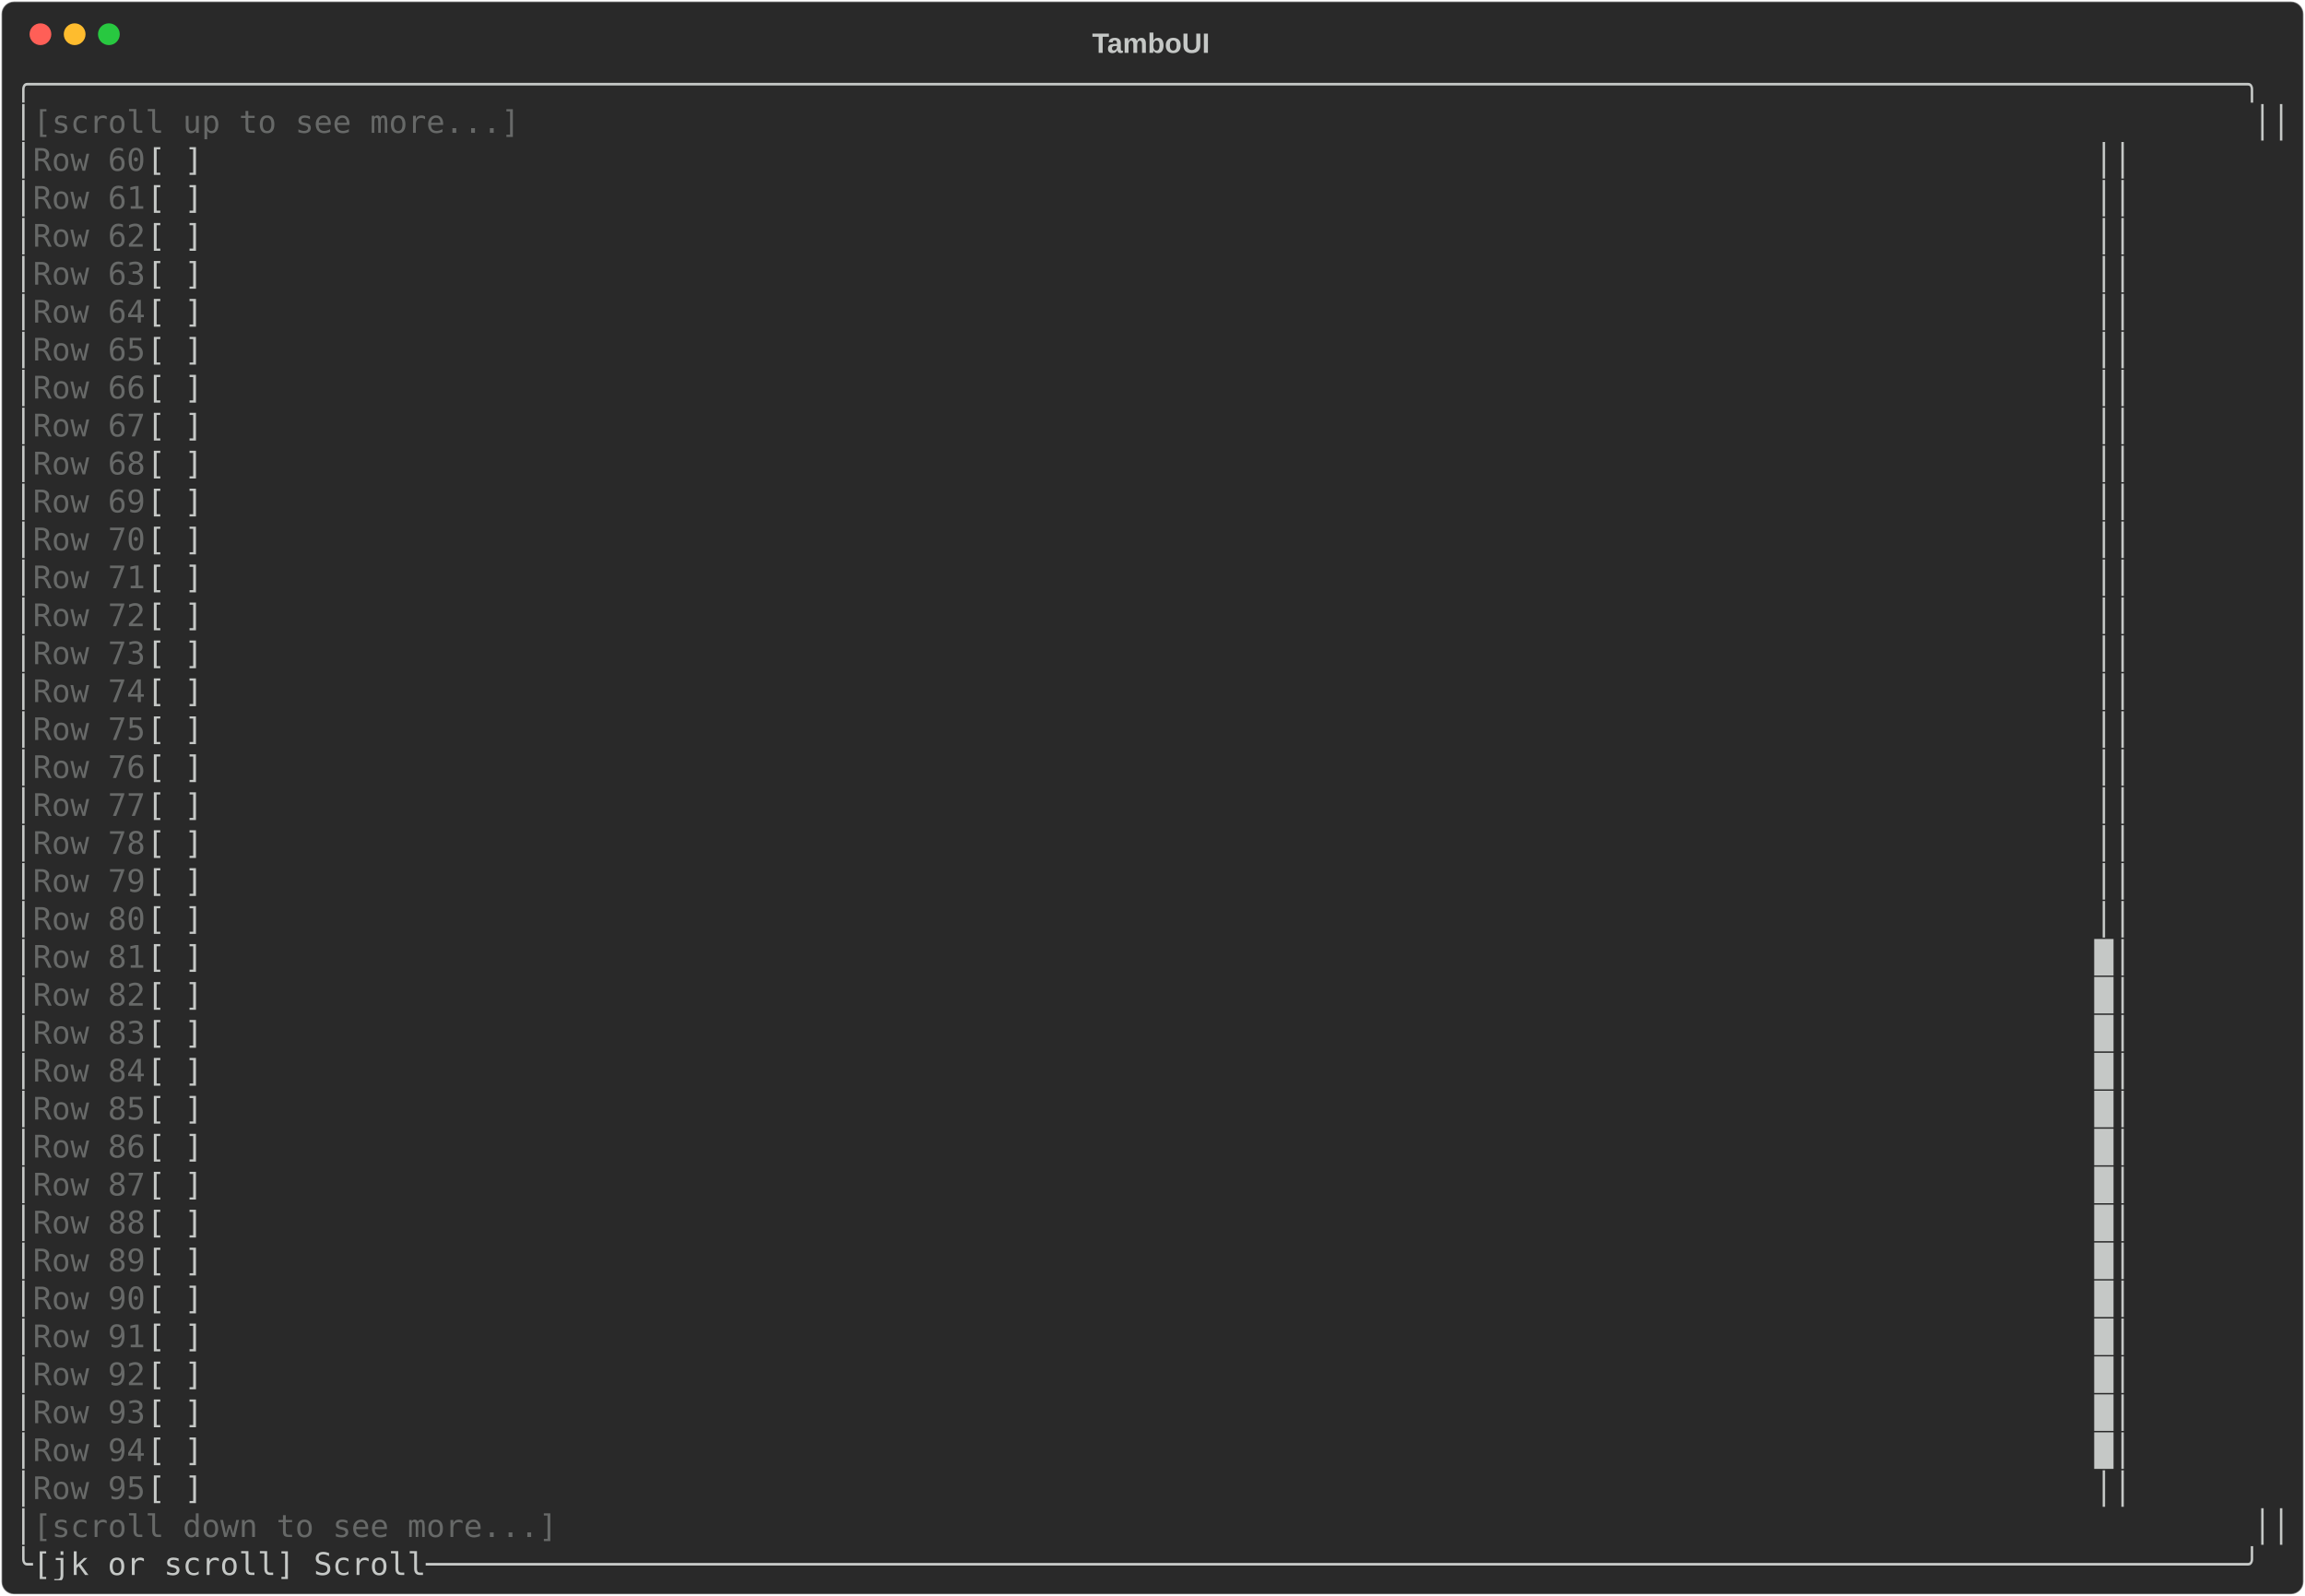
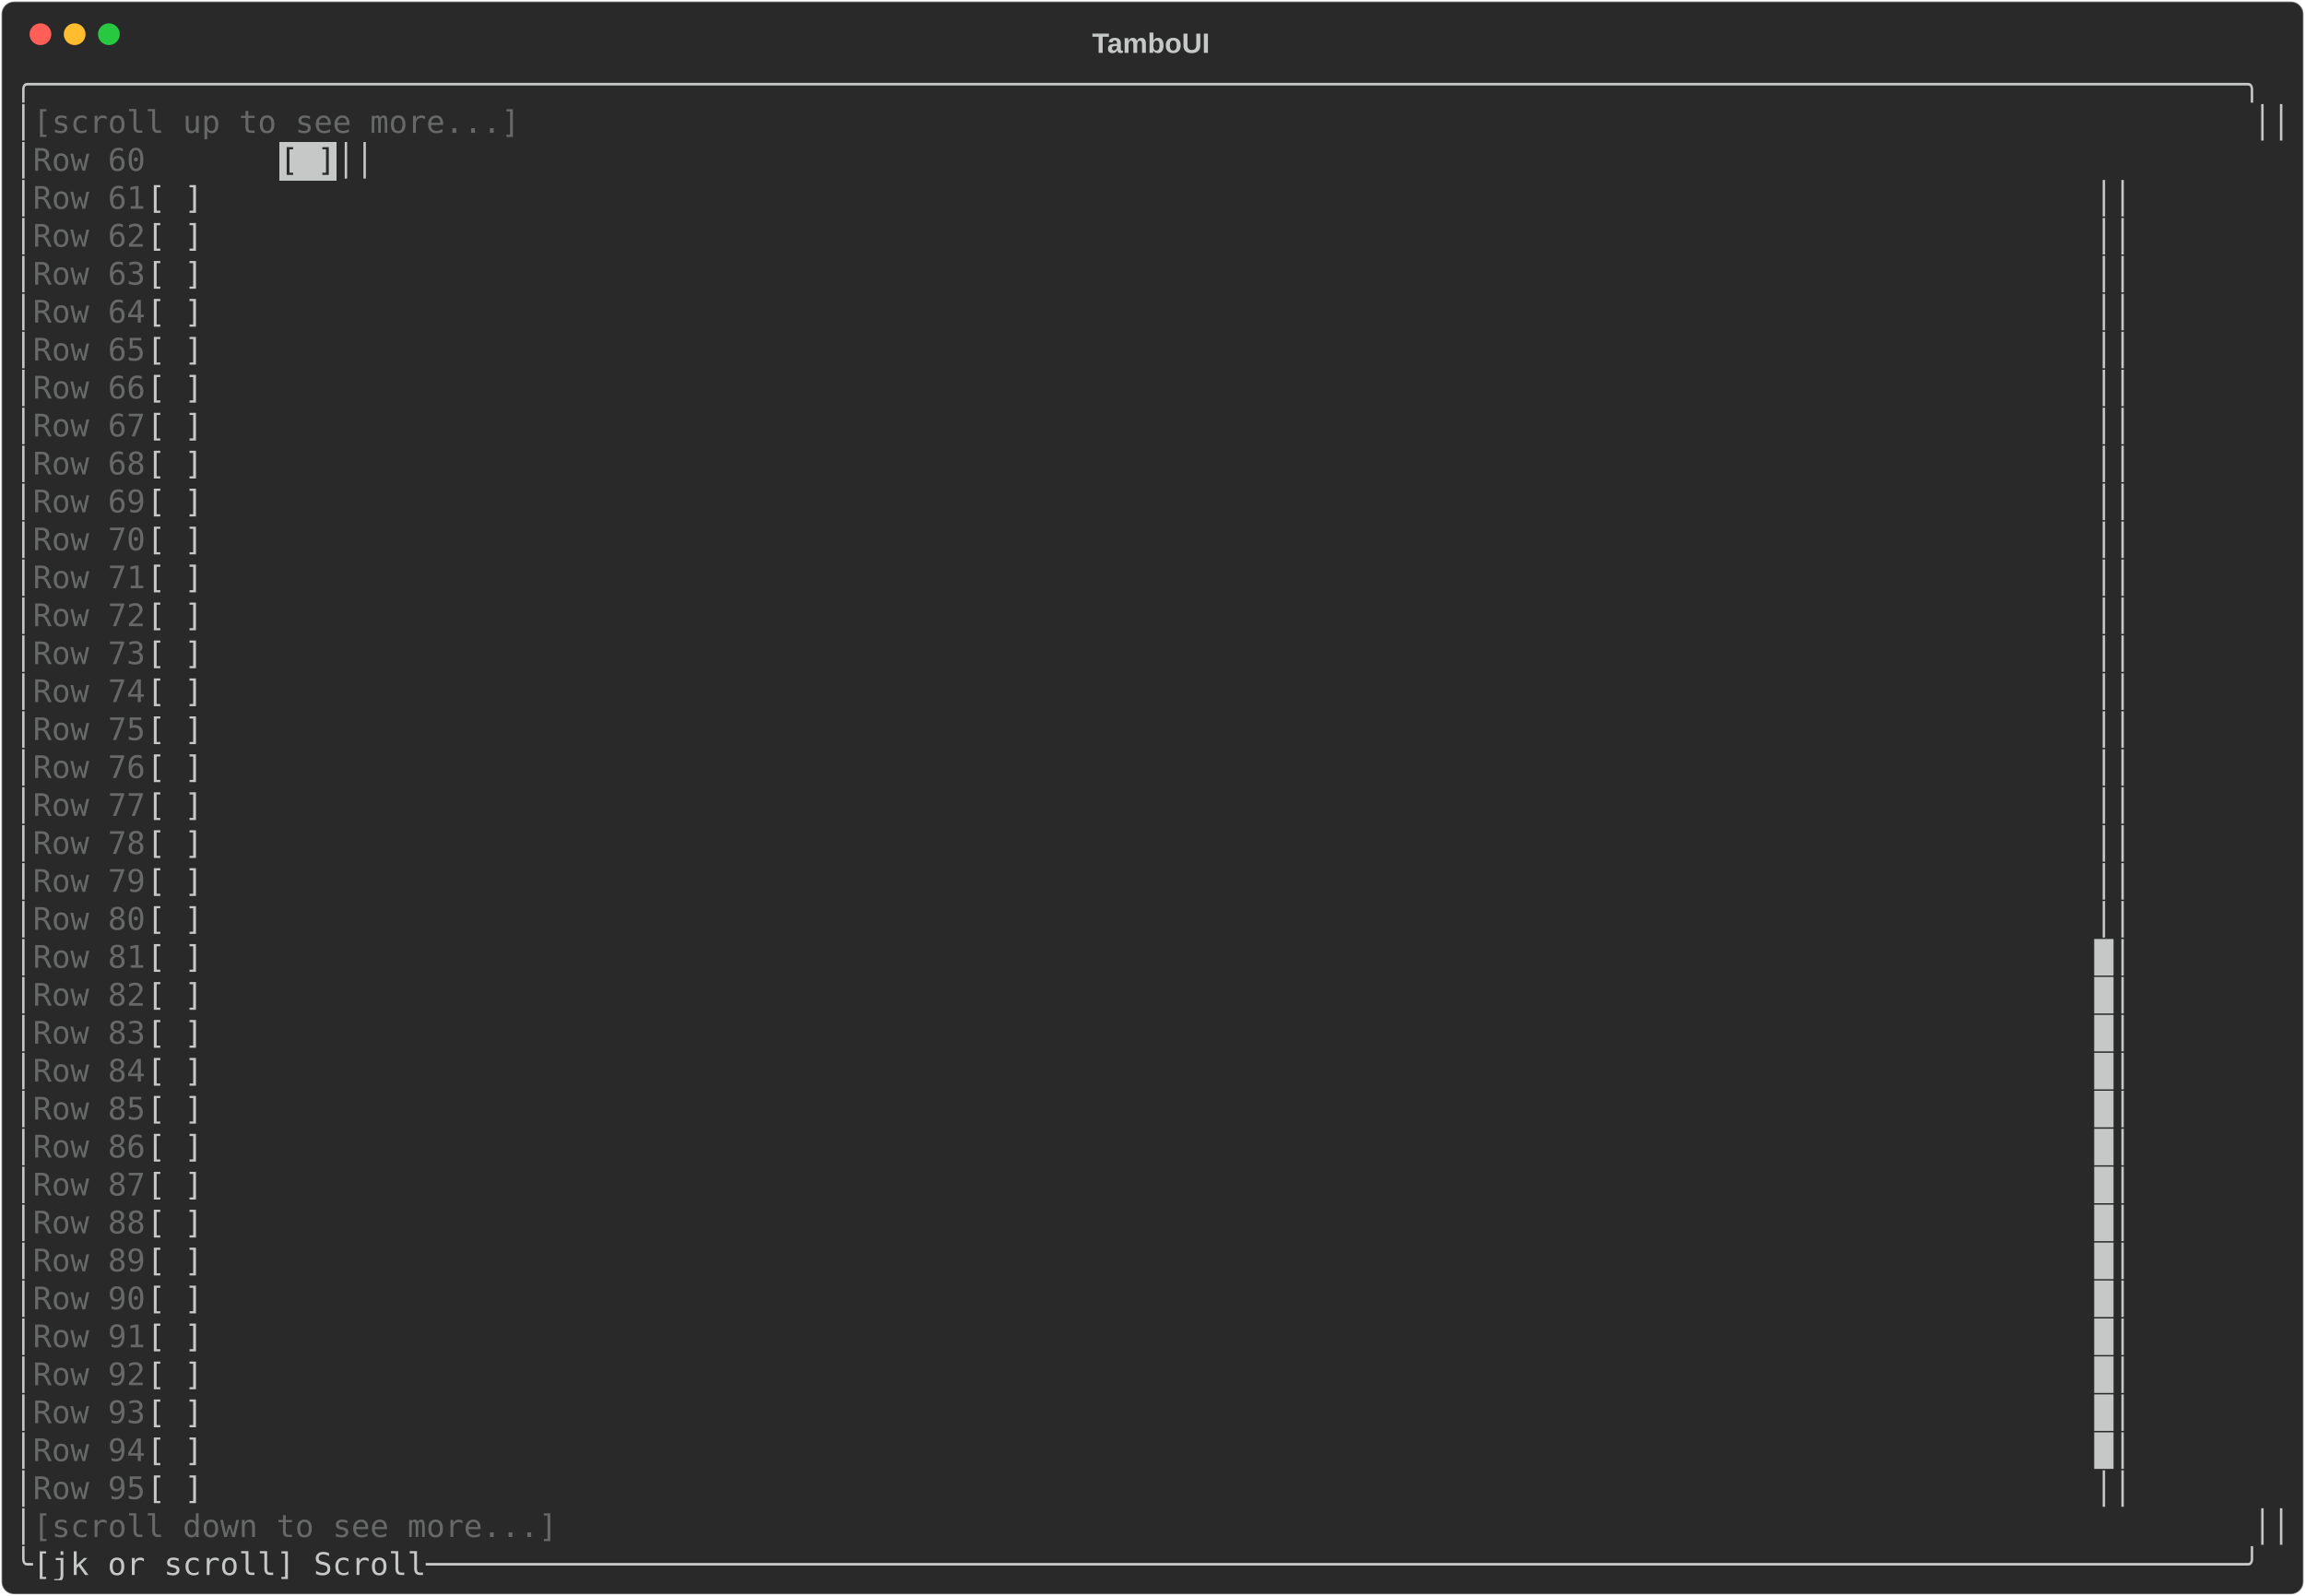
<svg xmlns="http://www.w3.org/2000/svg" class="rich-terminal" viewBox="0 0 1482 1026">
-   <style>    @font-face {        font-family: "Fira Code";        src: local("FiraCode-Regular"),                url("https://cdnjs.cloudflare.com/ajax/libs/firacode/6.2.0/woff2/FiraCode-Regular.woff2") format("woff2"),                url("https://cdnjs.cloudflare.com/ajax/libs/firacode/6.2.0/woff/FiraCode-Regular.woff") format("woff");        font-style: normal;        font-weight: 400;    }    @font-face {        font-family: "Fira Code";        src: local("FiraCode-Bold"),                url("https://cdnjs.cloudflare.com/ajax/libs/firacode/6.2.0/woff2/FiraCode-Bold.woff2") format("woff2"),                url("https://cdnjs.cloudflare.com/ajax/libs/firacode/6.2.0/woff/FiraCode-Bold.woff") format("woff");        font-style: bold;        font-weight: 700;    }    .terminal-3323225621-matrix {        font-family: Fira Code, monospace;        font-size: 20px;        line-height: 24.4px;        font-variant-east-asian: full-width;    }    .terminal-3323225621-title {        font-size: 18px;        font-weight: bold;        font-family: arial;    }    .terminal-3323225621-r1 { fill: #c5c8c6 }.terminal-3323225621-r2 { fill: #676968 }    </style>
+   <style>    @font-face {        font-family: "Fira Code";        src: local("FiraCode-Regular"),                url("https://cdnjs.cloudflare.com/ajax/libs/firacode/6.2.0/woff2/FiraCode-Regular.woff2") format("woff2"),                url("https://cdnjs.cloudflare.com/ajax/libs/firacode/6.2.0/woff/FiraCode-Regular.woff") format("woff");        font-style: normal;        font-weight: 400;    }    @font-face {        font-family: "Fira Code";        src: local("FiraCode-Bold"),                url("https://cdnjs.cloudflare.com/ajax/libs/firacode/6.2.0/woff2/FiraCode-Bold.woff2") format("woff2"),                url("https://cdnjs.cloudflare.com/ajax/libs/firacode/6.2.0/woff/FiraCode-Bold.woff") format("woff");        font-style: bold;        font-weight: 700;    }    .terminal-3830605355-matrix {        font-family: Fira Code, monospace;        font-size: 20px;        line-height: 24.4px;        font-variant-east-asian: full-width;    }    .terminal-3830605355-title {        font-size: 18px;        font-weight: bold;        font-family: arial;    }    .terminal-3830605355-r1 { fill: #c5c8c6 }.terminal-3830605355-r2 { fill: #676968 }.terminal-3830605355-r3 { fill: #292929 }    </style>
  <defs>
-     <clipPath id="terminal-3323225621-clip-terminal">
+     <clipPath id="terminal-3830605355-clip-terminal">
      <rect x="0" y="0" width="1463" height="975" />
    </clipPath>
-     <clipPath id="terminal-3323225621-line-0">
+     <clipPath id="terminal-3830605355-line-0">
      <rect x="0" y="1.5" width="1464" height="24.65" />
    </clipPath>
-     <clipPath id="terminal-3323225621-line-1">
+     <clipPath id="terminal-3830605355-line-1">
      <rect x="0" y="25.9" width="1464" height="24.65" />
    </clipPath>
-     <clipPath id="terminal-3323225621-line-2">
+     <clipPath id="terminal-3830605355-line-2">
      <rect x="0" y="50.3" width="1464" height="24.65" />
    </clipPath>
-     <clipPath id="terminal-3323225621-line-3">
+     <clipPath id="terminal-3830605355-line-3">
      <rect x="0" y="74.7" width="1464" height="24.65" />
    </clipPath>
-     <clipPath id="terminal-3323225621-line-4">
+     <clipPath id="terminal-3830605355-line-4">
      <rect x="0" y="99.1" width="1464" height="24.65" />
    </clipPath>
-     <clipPath id="terminal-3323225621-line-5">
+     <clipPath id="terminal-3830605355-line-5">
      <rect x="0" y="123.5" width="1464" height="24.65" />
    </clipPath>
-     <clipPath id="terminal-3323225621-line-6">
+     <clipPath id="terminal-3830605355-line-6">
      <rect x="0" y="147.9" width="1464" height="24.65" />
    </clipPath>
-     <clipPath id="terminal-3323225621-line-7">
+     <clipPath id="terminal-3830605355-line-7">
      <rect x="0" y="172.3" width="1464" height="24.65" />
    </clipPath>
-     <clipPath id="terminal-3323225621-line-8">
+     <clipPath id="terminal-3830605355-line-8">
      <rect x="0" y="196.7" width="1464" height="24.65" />
    </clipPath>
-     <clipPath id="terminal-3323225621-line-9">
+     <clipPath id="terminal-3830605355-line-9">
      <rect x="0" y="221.1" width="1464" height="24.65" />
    </clipPath>
-     <clipPath id="terminal-3323225621-line-10">
+     <clipPath id="terminal-3830605355-line-10">
      <rect x="0" y="245.5" width="1464" height="24.65" />
    </clipPath>
-     <clipPath id="terminal-3323225621-line-11">
+     <clipPath id="terminal-3830605355-line-11">
      <rect x="0" y="269.9" width="1464" height="24.65" />
    </clipPath>
-     <clipPath id="terminal-3323225621-line-12">
+     <clipPath id="terminal-3830605355-line-12">
      <rect x="0" y="294.3" width="1464" height="24.65" />
    </clipPath>
-     <clipPath id="terminal-3323225621-line-13">
+     <clipPath id="terminal-3830605355-line-13">
      <rect x="0" y="318.7" width="1464" height="24.65" />
    </clipPath>
-     <clipPath id="terminal-3323225621-line-14">
+     <clipPath id="terminal-3830605355-line-14">
      <rect x="0" y="343.1" width="1464" height="24.65" />
    </clipPath>
-     <clipPath id="terminal-3323225621-line-15">
+     <clipPath id="terminal-3830605355-line-15">
      <rect x="0" y="367.5" width="1464" height="24.65" />
    </clipPath>
-     <clipPath id="terminal-3323225621-line-16">
+     <clipPath id="terminal-3830605355-line-16">
      <rect x="0" y="391.9" width="1464" height="24.65" />
    </clipPath>
-     <clipPath id="terminal-3323225621-line-17">
+     <clipPath id="terminal-3830605355-line-17">
      <rect x="0" y="416.3" width="1464" height="24.65" />
    </clipPath>
-     <clipPath id="terminal-3323225621-line-18">
+     <clipPath id="terminal-3830605355-line-18">
      <rect x="0" y="440.7" width="1464" height="24.65" />
    </clipPath>
-     <clipPath id="terminal-3323225621-line-19">
+     <clipPath id="terminal-3830605355-line-19">
      <rect x="0" y="465.1" width="1464" height="24.65" />
    </clipPath>
-     <clipPath id="terminal-3323225621-line-20">
+     <clipPath id="terminal-3830605355-line-20">
      <rect x="0" y="489.5" width="1464" height="24.65" />
    </clipPath>
-     <clipPath id="terminal-3323225621-line-21">
+     <clipPath id="terminal-3830605355-line-21">
      <rect x="0" y="513.9" width="1464" height="24.65" />
    </clipPath>
-     <clipPath id="terminal-3323225621-line-22">
+     <clipPath id="terminal-3830605355-line-22">
      <rect x="0" y="538.3" width="1464" height="24.65" />
    </clipPath>
-     <clipPath id="terminal-3323225621-line-23">
+     <clipPath id="terminal-3830605355-line-23">
      <rect x="0" y="562.7" width="1464" height="24.65" />
    </clipPath>
-     <clipPath id="terminal-3323225621-line-24">
+     <clipPath id="terminal-3830605355-line-24">
      <rect x="0" y="587.1" width="1464" height="24.65" />
    </clipPath>
-     <clipPath id="terminal-3323225621-line-25">
+     <clipPath id="terminal-3830605355-line-25">
      <rect x="0" y="611.5" width="1464" height="24.65" />
    </clipPath>
-     <clipPath id="terminal-3323225621-line-26">
+     <clipPath id="terminal-3830605355-line-26">
      <rect x="0" y="635.9" width="1464" height="24.65" />
    </clipPath>
-     <clipPath id="terminal-3323225621-line-27">
+     <clipPath id="terminal-3830605355-line-27">
      <rect x="0" y="660.3" width="1464" height="24.65" />
    </clipPath>
-     <clipPath id="terminal-3323225621-line-28">
+     <clipPath id="terminal-3830605355-line-28">
      <rect x="0" y="684.7" width="1464" height="24.65" />
    </clipPath>
-     <clipPath id="terminal-3323225621-line-29">
+     <clipPath id="terminal-3830605355-line-29">
      <rect x="0" y="709.1" width="1464" height="24.65" />
    </clipPath>
-     <clipPath id="terminal-3323225621-line-30">
+     <clipPath id="terminal-3830605355-line-30">
      <rect x="0" y="733.5" width="1464" height="24.65" />
    </clipPath>
-     <clipPath id="terminal-3323225621-line-31">
+     <clipPath id="terminal-3830605355-line-31">
      <rect x="0" y="757.9" width="1464" height="24.65" />
    </clipPath>
-     <clipPath id="terminal-3323225621-line-32">
+     <clipPath id="terminal-3830605355-line-32">
      <rect x="0" y="782.3" width="1464" height="24.65" />
    </clipPath>
-     <clipPath id="terminal-3323225621-line-33">
+     <clipPath id="terminal-3830605355-line-33">
      <rect x="0" y="806.7" width="1464" height="24.65" />
    </clipPath>
-     <clipPath id="terminal-3323225621-line-34">
+     <clipPath id="terminal-3830605355-line-34">
      <rect x="0" y="831.1" width="1464" height="24.65" />
    </clipPath>
-     <clipPath id="terminal-3323225621-line-35">
+     <clipPath id="terminal-3830605355-line-35">
      <rect x="0" y="855.5" width="1464" height="24.65" />
    </clipPath>
-     <clipPath id="terminal-3323225621-line-36">
+     <clipPath id="terminal-3830605355-line-36">
      <rect x="0" y="879.9" width="1464" height="24.65" />
    </clipPath>
-     <clipPath id="terminal-3323225621-line-37">
+     <clipPath id="terminal-3830605355-line-37">
      <rect x="0" y="904.3" width="1464" height="24.65" />
    </clipPath>
-     <clipPath id="terminal-3323225621-line-38">
+     <clipPath id="terminal-3830605355-line-38">
      <rect x="0" y="928.7" width="1464" height="24.65" />
    </clipPath>
-     <clipPath id="terminal-3323225621-line-39">
+     <clipPath id="terminal-3830605355-line-39">
      <rect x="0" y="953.1" width="1464" height="24.65" />
    </clipPath>
  </defs>
  <rect fill="#292929" stroke="rgba(255,255,255,0.35)" stroke-width="1" x="1" y="1" width="1480" height="1024" rx="8" />
-   <text class="terminal-3323225621-title" fill="#c5c8c6" text-anchor="middle" x="740" y="34">TamboUI</text>
+   <text class="terminal-3830605355-title" fill="#c5c8c6" text-anchor="middle" x="740" y="34">TamboUI</text>
  <g transform="translate(26,22)">
    <circle cx="0" cy="0" r="7" fill="#ff5f57" />
    <circle cx="22" cy="0" r="7" fill="#febc2e" />
    <circle cx="44" cy="0" r="7" fill="#28c840" />
  </g>
-   <g transform="translate(9, 41)" clip-path="url(#terminal-3323225621-clip-terminal)">
-     <g class="terminal-3323225621-matrix">
-       <text class="terminal-3323225621-r1" x="0" y="20" textLength="1464" clip-path="url(#terminal-3323225621-line-0)">╭──────────────────────────────────────────────────────────────────────────────────────────────────────────────────────╮</text>
-       <text class="terminal-3323225621-r1" x="0" y="44.4" textLength="12.2" clip-path="url(#terminal-3323225621-line-1)">│</text>
-       <text class="terminal-3323225621-r2" x="12.2" y="44.4" textLength="1427.4" clip-path="url(#terminal-3323225621-line-1)">[scroll up to see more...]                                                                                           </text>
-       <text class="terminal-3323225621-r1" x="1439.6" y="44.4" textLength="24.4" clip-path="url(#terminal-3323225621-line-1)">││</text>
-       <text class="terminal-3323225621-r1" x="0" y="68.8" textLength="12.2" clip-path="url(#terminal-3323225621-line-2)">│</text>
-       <text class="terminal-3323225621-r2" x="12.2" y="68.8" textLength="73.2" clip-path="url(#terminal-3323225621-line-2)">Row 60</text>
-       <text class="terminal-3323225621-r1" x="85.4" y="68.8" textLength="1378.6" clip-path="url(#terminal-3323225621-line-2)">       [ ]                                                                                                     ││</text>
-       <text class="terminal-3323225621-r1" x="0" y="93.2" textLength="12.2" clip-path="url(#terminal-3323225621-line-3)">│</text>
-       <text class="terminal-3323225621-r2" x="12.2" y="93.2" textLength="73.2" clip-path="url(#terminal-3323225621-line-3)">Row 61</text>
-       <text class="terminal-3323225621-r1" x="85.4" y="93.2" textLength="1378.6" clip-path="url(#terminal-3323225621-line-3)">       [ ]                                                                                                     ││</text>
-       <text class="terminal-3323225621-r1" x="0" y="117.6" textLength="12.2" clip-path="url(#terminal-3323225621-line-4)">│</text>
-       <text class="terminal-3323225621-r2" x="12.2" y="117.6" textLength="73.2" clip-path="url(#terminal-3323225621-line-4)">Row 62</text>
-       <text class="terminal-3323225621-r1" x="85.4" y="117.6" textLength="1378.6" clip-path="url(#terminal-3323225621-line-4)">       [ ]                                                                                                     ││</text>
-       <text class="terminal-3323225621-r1" x="0" y="142" textLength="12.2" clip-path="url(#terminal-3323225621-line-5)">│</text>
-       <text class="terminal-3323225621-r2" x="12.2" y="142" textLength="73.2" clip-path="url(#terminal-3323225621-line-5)">Row 63</text>
-       <text class="terminal-3323225621-r1" x="85.4" y="142" textLength="1378.6" clip-path="url(#terminal-3323225621-line-5)">       [ ]                                                                                                     ││</text>
-       <text class="terminal-3323225621-r1" x="0" y="166.4" textLength="12.2" clip-path="url(#terminal-3323225621-line-6)">│</text>
-       <text class="terminal-3323225621-r2" x="12.2" y="166.4" textLength="73.2" clip-path="url(#terminal-3323225621-line-6)">Row 64</text>
-       <text class="terminal-3323225621-r1" x="85.4" y="166.4" textLength="1378.6" clip-path="url(#terminal-3323225621-line-6)">       [ ]                                                                                                     ││</text>
-       <text class="terminal-3323225621-r1" x="0" y="190.8" textLength="12.2" clip-path="url(#terminal-3323225621-line-7)">│</text>
-       <text class="terminal-3323225621-r2" x="12.2" y="190.8" textLength="73.2" clip-path="url(#terminal-3323225621-line-7)">Row 65</text>
-       <text class="terminal-3323225621-r1" x="85.4" y="190.8" textLength="1378.6" clip-path="url(#terminal-3323225621-line-7)">       [ ]                                                                                                     ││</text>
-       <text class="terminal-3323225621-r1" x="0" y="215.2" textLength="12.2" clip-path="url(#terminal-3323225621-line-8)">│</text>
-       <text class="terminal-3323225621-r2" x="12.2" y="215.2" textLength="73.2" clip-path="url(#terminal-3323225621-line-8)">Row 66</text>
-       <text class="terminal-3323225621-r1" x="85.4" y="215.2" textLength="1378.6" clip-path="url(#terminal-3323225621-line-8)">       [ ]                                                                                                     ││</text>
-       <text class="terminal-3323225621-r1" x="0" y="239.6" textLength="12.2" clip-path="url(#terminal-3323225621-line-9)">│</text>
-       <text class="terminal-3323225621-r2" x="12.2" y="239.6" textLength="73.2" clip-path="url(#terminal-3323225621-line-9)">Row 67</text>
-       <text class="terminal-3323225621-r1" x="85.4" y="239.6" textLength="1378.6" clip-path="url(#terminal-3323225621-line-9)">       [ ]                                                                                                     ││</text>
-       <text class="terminal-3323225621-r1" x="0" y="264" textLength="12.2" clip-path="url(#terminal-3323225621-line-10)">│</text>
-       <text class="terminal-3323225621-r2" x="12.2" y="264" textLength="73.2" clip-path="url(#terminal-3323225621-line-10)">Row 68</text>
-       <text class="terminal-3323225621-r1" x="85.4" y="264" textLength="1378.6" clip-path="url(#terminal-3323225621-line-10)">       [ ]                                                                                                     ││</text>
-       <text class="terminal-3323225621-r1" x="0" y="288.4" textLength="12.2" clip-path="url(#terminal-3323225621-line-11)">│</text>
-       <text class="terminal-3323225621-r2" x="12.2" y="288.4" textLength="73.2" clip-path="url(#terminal-3323225621-line-11)">Row 69</text>
-       <text class="terminal-3323225621-r1" x="85.4" y="288.4" textLength="1378.6" clip-path="url(#terminal-3323225621-line-11)">       [ ]                                                                                                     ││</text>
-       <text class="terminal-3323225621-r1" x="0" y="312.8" textLength="12.2" clip-path="url(#terminal-3323225621-line-12)">│</text>
-       <text class="terminal-3323225621-r2" x="12.2" y="312.8" textLength="73.2" clip-path="url(#terminal-3323225621-line-12)">Row 70</text>
-       <text class="terminal-3323225621-r1" x="85.4" y="312.8" textLength="1378.6" clip-path="url(#terminal-3323225621-line-12)">       [ ]                                                                                                     ││</text>
-       <text class="terminal-3323225621-r1" x="0" y="337.2" textLength="12.2" clip-path="url(#terminal-3323225621-line-13)">│</text>
-       <text class="terminal-3323225621-r2" x="12.2" y="337.2" textLength="73.2" clip-path="url(#terminal-3323225621-line-13)">Row 71</text>
-       <text class="terminal-3323225621-r1" x="85.4" y="337.2" textLength="1378.6" clip-path="url(#terminal-3323225621-line-13)">       [ ]                                                                                                     ││</text>
-       <text class="terminal-3323225621-r1" x="0" y="361.6" textLength="12.2" clip-path="url(#terminal-3323225621-line-14)">│</text>
-       <text class="terminal-3323225621-r2" x="12.2" y="361.6" textLength="73.2" clip-path="url(#terminal-3323225621-line-14)">Row 72</text>
-       <text class="terminal-3323225621-r1" x="85.4" y="361.6" textLength="1378.6" clip-path="url(#terminal-3323225621-line-14)">       [ ]                                                                                                     ││</text>
-       <text class="terminal-3323225621-r1" x="0" y="386" textLength="12.2" clip-path="url(#terminal-3323225621-line-15)">│</text>
-       <text class="terminal-3323225621-r2" x="12.2" y="386" textLength="73.2" clip-path="url(#terminal-3323225621-line-15)">Row 73</text>
-       <text class="terminal-3323225621-r1" x="85.4" y="386" textLength="1378.6" clip-path="url(#terminal-3323225621-line-15)">       [ ]                                                                                                     ││</text>
-       <text class="terminal-3323225621-r1" x="0" y="410.4" textLength="12.2" clip-path="url(#terminal-3323225621-line-16)">│</text>
-       <text class="terminal-3323225621-r2" x="12.2" y="410.4" textLength="73.2" clip-path="url(#terminal-3323225621-line-16)">Row 74</text>
-       <text class="terminal-3323225621-r1" x="85.4" y="410.4" textLength="1378.6" clip-path="url(#terminal-3323225621-line-16)">       [ ]                                                                                                     ││</text>
-       <text class="terminal-3323225621-r1" x="0" y="434.8" textLength="12.2" clip-path="url(#terminal-3323225621-line-17)">│</text>
-       <text class="terminal-3323225621-r2" x="12.2" y="434.8" textLength="73.2" clip-path="url(#terminal-3323225621-line-17)">Row 75</text>
-       <text class="terminal-3323225621-r1" x="85.4" y="434.8" textLength="1378.6" clip-path="url(#terminal-3323225621-line-17)">       [ ]                                                                                                     ││</text>
-       <text class="terminal-3323225621-r1" x="0" y="459.2" textLength="12.2" clip-path="url(#terminal-3323225621-line-18)">│</text>
-       <text class="terminal-3323225621-r2" x="12.2" y="459.2" textLength="73.2" clip-path="url(#terminal-3323225621-line-18)">Row 76</text>
-       <text class="terminal-3323225621-r1" x="85.4" y="459.2" textLength="1378.6" clip-path="url(#terminal-3323225621-line-18)">       [ ]                                                                                                     ││</text>
-       <text class="terminal-3323225621-r1" x="0" y="483.6" textLength="12.2" clip-path="url(#terminal-3323225621-line-19)">│</text>
-       <text class="terminal-3323225621-r2" x="12.2" y="483.6" textLength="73.2" clip-path="url(#terminal-3323225621-line-19)">Row 77</text>
-       <text class="terminal-3323225621-r1" x="85.4" y="483.6" textLength="1378.6" clip-path="url(#terminal-3323225621-line-19)">       [ ]                                                                                                     ││</text>
-       <text class="terminal-3323225621-r1" x="0" y="508" textLength="12.2" clip-path="url(#terminal-3323225621-line-20)">│</text>
-       <text class="terminal-3323225621-r2" x="12.2" y="508" textLength="73.2" clip-path="url(#terminal-3323225621-line-20)">Row 78</text>
-       <text class="terminal-3323225621-r1" x="85.4" y="508" textLength="1378.6" clip-path="url(#terminal-3323225621-line-20)">       [ ]                                                                                                     ││</text>
-       <text class="terminal-3323225621-r1" x="0" y="532.4" textLength="12.2" clip-path="url(#terminal-3323225621-line-21)">│</text>
-       <text class="terminal-3323225621-r2" x="12.2" y="532.4" textLength="73.2" clip-path="url(#terminal-3323225621-line-21)">Row 79</text>
-       <text class="terminal-3323225621-r1" x="85.4" y="532.4" textLength="1378.6" clip-path="url(#terminal-3323225621-line-21)">       [ ]                                                                                                     ││</text>
-       <text class="terminal-3323225621-r1" x="0" y="556.8" textLength="12.2" clip-path="url(#terminal-3323225621-line-22)">│</text>
-       <text class="terminal-3323225621-r2" x="12.2" y="556.8" textLength="73.2" clip-path="url(#terminal-3323225621-line-22)">Row 80</text>
-       <text class="terminal-3323225621-r1" x="85.4" y="556.8" textLength="1378.6" clip-path="url(#terminal-3323225621-line-22)">       [ ]                                                                                                     ││</text>
-       <text class="terminal-3323225621-r1" x="0" y="581.2" textLength="12.2" clip-path="url(#terminal-3323225621-line-23)">│</text>
-       <text class="terminal-3323225621-r2" x="12.2" y="581.2" textLength="73.2" clip-path="url(#terminal-3323225621-line-23)">Row 81</text>
-       <text class="terminal-3323225621-r1" x="85.4" y="581.2" textLength="1378.6" clip-path="url(#terminal-3323225621-line-23)">       [ ]                                                                                                     █│</text>
-       <text class="terminal-3323225621-r1" x="0" y="605.6" textLength="12.2" clip-path="url(#terminal-3323225621-line-24)">│</text>
-       <text class="terminal-3323225621-r2" x="12.2" y="605.6" textLength="73.2" clip-path="url(#terminal-3323225621-line-24)">Row 82</text>
-       <text class="terminal-3323225621-r1" x="85.4" y="605.6" textLength="1378.6" clip-path="url(#terminal-3323225621-line-24)">       [ ]                                                                                                     █│</text>
-       <text class="terminal-3323225621-r1" x="0" y="630" textLength="12.2" clip-path="url(#terminal-3323225621-line-25)">│</text>
-       <text class="terminal-3323225621-r2" x="12.2" y="630" textLength="73.2" clip-path="url(#terminal-3323225621-line-25)">Row 83</text>
-       <text class="terminal-3323225621-r1" x="85.4" y="630" textLength="1378.6" clip-path="url(#terminal-3323225621-line-25)">       [ ]                                                                                                     █│</text>
-       <text class="terminal-3323225621-r1" x="0" y="654.4" textLength="12.2" clip-path="url(#terminal-3323225621-line-26)">│</text>
-       <text class="terminal-3323225621-r2" x="12.2" y="654.4" textLength="73.2" clip-path="url(#terminal-3323225621-line-26)">Row 84</text>
-       <text class="terminal-3323225621-r1" x="85.4" y="654.4" textLength="1378.6" clip-path="url(#terminal-3323225621-line-26)">       [ ]                                                                                                     █│</text>
-       <text class="terminal-3323225621-r1" x="0" y="678.8" textLength="12.2" clip-path="url(#terminal-3323225621-line-27)">│</text>
-       <text class="terminal-3323225621-r2" x="12.2" y="678.8" textLength="73.2" clip-path="url(#terminal-3323225621-line-27)">Row 85</text>
-       <text class="terminal-3323225621-r1" x="85.4" y="678.8" textLength="1378.6" clip-path="url(#terminal-3323225621-line-27)">       [ ]                                                                                                     █│</text>
-       <text class="terminal-3323225621-r1" x="0" y="703.2" textLength="12.2" clip-path="url(#terminal-3323225621-line-28)">│</text>
-       <text class="terminal-3323225621-r2" x="12.2" y="703.2" textLength="73.2" clip-path="url(#terminal-3323225621-line-28)">Row 86</text>
-       <text class="terminal-3323225621-r1" x="85.4" y="703.2" textLength="1378.6" clip-path="url(#terminal-3323225621-line-28)">       [ ]                                                                                                     █│</text>
-       <text class="terminal-3323225621-r1" x="0" y="727.6" textLength="12.2" clip-path="url(#terminal-3323225621-line-29)">│</text>
-       <text class="terminal-3323225621-r2" x="12.2" y="727.6" textLength="73.2" clip-path="url(#terminal-3323225621-line-29)">Row 87</text>
-       <text class="terminal-3323225621-r1" x="85.4" y="727.6" textLength="1378.6" clip-path="url(#terminal-3323225621-line-29)">       [ ]                                                                                                     █│</text>
-       <text class="terminal-3323225621-r1" x="0" y="752" textLength="12.2" clip-path="url(#terminal-3323225621-line-30)">│</text>
-       <text class="terminal-3323225621-r2" x="12.2" y="752" textLength="73.2" clip-path="url(#terminal-3323225621-line-30)">Row 88</text>
-       <text class="terminal-3323225621-r1" x="85.4" y="752" textLength="1378.6" clip-path="url(#terminal-3323225621-line-30)">       [ ]                                                                                                     █│</text>
-       <text class="terminal-3323225621-r1" x="0" y="776.4" textLength="12.2" clip-path="url(#terminal-3323225621-line-31)">│</text>
-       <text class="terminal-3323225621-r2" x="12.2" y="776.4" textLength="73.2" clip-path="url(#terminal-3323225621-line-31)">Row 89</text>
-       <text class="terminal-3323225621-r1" x="85.4" y="776.4" textLength="1378.6" clip-path="url(#terminal-3323225621-line-31)">       [ ]                                                                                                     █│</text>
-       <text class="terminal-3323225621-r1" x="0" y="800.8" textLength="12.2" clip-path="url(#terminal-3323225621-line-32)">│</text>
-       <text class="terminal-3323225621-r2" x="12.2" y="800.8" textLength="73.2" clip-path="url(#terminal-3323225621-line-32)">Row 90</text>
-       <text class="terminal-3323225621-r1" x="85.4" y="800.8" textLength="1378.6" clip-path="url(#terminal-3323225621-line-32)">       [ ]                                                                                                     █│</text>
-       <text class="terminal-3323225621-r1" x="0" y="825.2" textLength="12.2" clip-path="url(#terminal-3323225621-line-33)">│</text>
-       <text class="terminal-3323225621-r2" x="12.2" y="825.2" textLength="73.2" clip-path="url(#terminal-3323225621-line-33)">Row 91</text>
-       <text class="terminal-3323225621-r1" x="85.4" y="825.2" textLength="1378.6" clip-path="url(#terminal-3323225621-line-33)">       [ ]                                                                                                     █│</text>
-       <text class="terminal-3323225621-r1" x="0" y="849.6" textLength="12.2" clip-path="url(#terminal-3323225621-line-34)">│</text>
-       <text class="terminal-3323225621-r2" x="12.2" y="849.6" textLength="73.2" clip-path="url(#terminal-3323225621-line-34)">Row 92</text>
-       <text class="terminal-3323225621-r1" x="85.4" y="849.6" textLength="1378.6" clip-path="url(#terminal-3323225621-line-34)">       [ ]                                                                                                     █│</text>
-       <text class="terminal-3323225621-r1" x="0" y="874" textLength="12.2" clip-path="url(#terminal-3323225621-line-35)">│</text>
-       <text class="terminal-3323225621-r2" x="12.2" y="874" textLength="73.2" clip-path="url(#terminal-3323225621-line-35)">Row 93</text>
-       <text class="terminal-3323225621-r1" x="85.4" y="874" textLength="1378.6" clip-path="url(#terminal-3323225621-line-35)">       [ ]                                                                                                     █│</text>
-       <text class="terminal-3323225621-r1" x="0" y="898.4" textLength="12.2" clip-path="url(#terminal-3323225621-line-36)">│</text>
-       <text class="terminal-3323225621-r2" x="12.2" y="898.4" textLength="73.2" clip-path="url(#terminal-3323225621-line-36)">Row 94</text>
-       <text class="terminal-3323225621-r1" x="85.4" y="898.4" textLength="1378.6" clip-path="url(#terminal-3323225621-line-36)">       [ ]                                                                                                     █│</text>
-       <text class="terminal-3323225621-r1" x="0" y="922.8" textLength="12.2" clip-path="url(#terminal-3323225621-line-37)">│</text>
-       <text class="terminal-3323225621-r2" x="12.2" y="922.8" textLength="73.2" clip-path="url(#terminal-3323225621-line-37)">Row 95</text>
-       <text class="terminal-3323225621-r1" x="85.4" y="922.8" textLength="1378.6" clip-path="url(#terminal-3323225621-line-37)">       [ ]                                                                                                     ││</text>
-       <text class="terminal-3323225621-r1" x="0" y="947.2" textLength="12.2" clip-path="url(#terminal-3323225621-line-38)">│</text>
-       <text class="terminal-3323225621-r2" x="12.2" y="947.2" textLength="1427.4" clip-path="url(#terminal-3323225621-line-38)">[scroll down to see more...]                                                                                         </text>
-       <text class="terminal-3323225621-r1" x="1439.6" y="947.2" textLength="24.4" clip-path="url(#terminal-3323225621-line-38)">││</text>
-       <text class="terminal-3323225621-r1" x="0" y="971.6" textLength="1464" clip-path="url(#terminal-3323225621-line-39)">╰[jk or scroll] Scroll─────────────────────────────────────────────────────────────────────────────────────────────────╯</text>
+   <g transform="translate(9, 41)" clip-path="url(#terminal-3830605355-clip-terminal)">
+     <rect fill="#c5c8c6" x="170.8" y="50.3" width="36.6" height="24.65" shape-rendering="crispEdges" />
+     <g class="terminal-3830605355-matrix">
+       <text class="terminal-3830605355-r1" x="0" y="20" textLength="1464" clip-path="url(#terminal-3830605355-line-0)">╭──────────────────────────────────────────────────────────────────────────────────────────────────────────────────────╮</text>
+       <text class="terminal-3830605355-r1" x="0" y="44.4" textLength="12.2" clip-path="url(#terminal-3830605355-line-1)">│</text>
+       <text class="terminal-3830605355-r2" x="12.2" y="44.4" textLength="1427.4" clip-path="url(#terminal-3830605355-line-1)">[scroll up to see more...]                                                                                           </text>
+       <text class="terminal-3830605355-r1" x="1439.6" y="44.4" textLength="24.4" clip-path="url(#terminal-3830605355-line-1)">││</text>
+       <text class="terminal-3830605355-r1" x="0" y="68.8" textLength="12.2" clip-path="url(#terminal-3830605355-line-2)">│</text>
+       <text class="terminal-3830605355-r2" x="12.2" y="68.8" textLength="73.2" clip-path="url(#terminal-3830605355-line-2)">Row 60</text>
+       <text class="terminal-3830605355-r3" x="170.8" y="68.8" textLength="36.6" clip-path="url(#terminal-3830605355-line-2)">[ ]</text>
+       <text class="terminal-3830605355-r1" x="207.4" y="68.8" textLength="1256.6" clip-path="url(#terminal-3830605355-line-2)">                                                                                                     ││</text>
+       <text class="terminal-3830605355-r1" x="0" y="93.2" textLength="12.2" clip-path="url(#terminal-3830605355-line-3)">│</text>
+       <text class="terminal-3830605355-r2" x="12.2" y="93.2" textLength="73.2" clip-path="url(#terminal-3830605355-line-3)">Row 61</text>
+       <text class="terminal-3830605355-r1" x="85.4" y="93.2" textLength="1378.6" clip-path="url(#terminal-3830605355-line-3)">       [ ]                                                                                                     ││</text>
+       <text class="terminal-3830605355-r1" x="0" y="117.6" textLength="12.2" clip-path="url(#terminal-3830605355-line-4)">│</text>
+       <text class="terminal-3830605355-r2" x="12.2" y="117.6" textLength="73.2" clip-path="url(#terminal-3830605355-line-4)">Row 62</text>
+       <text class="terminal-3830605355-r1" x="85.4" y="117.6" textLength="1378.6" clip-path="url(#terminal-3830605355-line-4)">       [ ]                                                                                                     ││</text>
+       <text class="terminal-3830605355-r1" x="0" y="142" textLength="12.2" clip-path="url(#terminal-3830605355-line-5)">│</text>
+       <text class="terminal-3830605355-r2" x="12.2" y="142" textLength="73.2" clip-path="url(#terminal-3830605355-line-5)">Row 63</text>
+       <text class="terminal-3830605355-r1" x="85.4" y="142" textLength="1378.6" clip-path="url(#terminal-3830605355-line-5)">       [ ]                                                                                                     ││</text>
+       <text class="terminal-3830605355-r1" x="0" y="166.4" textLength="12.2" clip-path="url(#terminal-3830605355-line-6)">│</text>
+       <text class="terminal-3830605355-r2" x="12.2" y="166.4" textLength="73.2" clip-path="url(#terminal-3830605355-line-6)">Row 64</text>
+       <text class="terminal-3830605355-r1" x="85.4" y="166.4" textLength="1378.6" clip-path="url(#terminal-3830605355-line-6)">       [ ]                                                                                                     ││</text>
+       <text class="terminal-3830605355-r1" x="0" y="190.8" textLength="12.2" clip-path="url(#terminal-3830605355-line-7)">│</text>
+       <text class="terminal-3830605355-r2" x="12.2" y="190.8" textLength="73.2" clip-path="url(#terminal-3830605355-line-7)">Row 65</text>
+       <text class="terminal-3830605355-r1" x="85.4" y="190.8" textLength="1378.6" clip-path="url(#terminal-3830605355-line-7)">       [ ]                                                                                                     ││</text>
+       <text class="terminal-3830605355-r1" x="0" y="215.2" textLength="12.2" clip-path="url(#terminal-3830605355-line-8)">│</text>
+       <text class="terminal-3830605355-r2" x="12.2" y="215.2" textLength="73.2" clip-path="url(#terminal-3830605355-line-8)">Row 66</text>
+       <text class="terminal-3830605355-r1" x="85.4" y="215.2" textLength="1378.6" clip-path="url(#terminal-3830605355-line-8)">       [ ]                                                                                                     ││</text>
+       <text class="terminal-3830605355-r1" x="0" y="239.6" textLength="12.2" clip-path="url(#terminal-3830605355-line-9)">│</text>
+       <text class="terminal-3830605355-r2" x="12.2" y="239.6" textLength="73.2" clip-path="url(#terminal-3830605355-line-9)">Row 67</text>
+       <text class="terminal-3830605355-r1" x="85.4" y="239.6" textLength="1378.6" clip-path="url(#terminal-3830605355-line-9)">       [ ]                                                                                                     ││</text>
+       <text class="terminal-3830605355-r1" x="0" y="264" textLength="12.2" clip-path="url(#terminal-3830605355-line-10)">│</text>
+       <text class="terminal-3830605355-r2" x="12.2" y="264" textLength="73.2" clip-path="url(#terminal-3830605355-line-10)">Row 68</text>
+       <text class="terminal-3830605355-r1" x="85.4" y="264" textLength="1378.6" clip-path="url(#terminal-3830605355-line-10)">       [ ]                                                                                                     ││</text>
+       <text class="terminal-3830605355-r1" x="0" y="288.4" textLength="12.2" clip-path="url(#terminal-3830605355-line-11)">│</text>
+       <text class="terminal-3830605355-r2" x="12.2" y="288.4" textLength="73.2" clip-path="url(#terminal-3830605355-line-11)">Row 69</text>
+       <text class="terminal-3830605355-r1" x="85.4" y="288.4" textLength="1378.6" clip-path="url(#terminal-3830605355-line-11)">       [ ]                                                                                                     ││</text>
+       <text class="terminal-3830605355-r1" x="0" y="312.8" textLength="12.2" clip-path="url(#terminal-3830605355-line-12)">│</text>
+       <text class="terminal-3830605355-r2" x="12.2" y="312.8" textLength="73.2" clip-path="url(#terminal-3830605355-line-12)">Row 70</text>
+       <text class="terminal-3830605355-r1" x="85.4" y="312.8" textLength="1378.6" clip-path="url(#terminal-3830605355-line-12)">       [ ]                                                                                                     ││</text>
+       <text class="terminal-3830605355-r1" x="0" y="337.2" textLength="12.2" clip-path="url(#terminal-3830605355-line-13)">│</text>
+       <text class="terminal-3830605355-r2" x="12.2" y="337.2" textLength="73.2" clip-path="url(#terminal-3830605355-line-13)">Row 71</text>
+       <text class="terminal-3830605355-r1" x="85.4" y="337.2" textLength="1378.6" clip-path="url(#terminal-3830605355-line-13)">       [ ]                                                                                                     ││</text>
+       <text class="terminal-3830605355-r1" x="0" y="361.6" textLength="12.2" clip-path="url(#terminal-3830605355-line-14)">│</text>
+       <text class="terminal-3830605355-r2" x="12.2" y="361.6" textLength="73.2" clip-path="url(#terminal-3830605355-line-14)">Row 72</text>
+       <text class="terminal-3830605355-r1" x="85.4" y="361.6" textLength="1378.6" clip-path="url(#terminal-3830605355-line-14)">       [ ]                                                                                                     ││</text>
+       <text class="terminal-3830605355-r1" x="0" y="386" textLength="12.2" clip-path="url(#terminal-3830605355-line-15)">│</text>
+       <text class="terminal-3830605355-r2" x="12.2" y="386" textLength="73.2" clip-path="url(#terminal-3830605355-line-15)">Row 73</text>
+       <text class="terminal-3830605355-r1" x="85.4" y="386" textLength="1378.6" clip-path="url(#terminal-3830605355-line-15)">       [ ]                                                                                                     ││</text>
+       <text class="terminal-3830605355-r1" x="0" y="410.4" textLength="12.2" clip-path="url(#terminal-3830605355-line-16)">│</text>
+       <text class="terminal-3830605355-r2" x="12.2" y="410.4" textLength="73.2" clip-path="url(#terminal-3830605355-line-16)">Row 74</text>
+       <text class="terminal-3830605355-r1" x="85.4" y="410.4" textLength="1378.6" clip-path="url(#terminal-3830605355-line-16)">       [ ]                                                                                                     ││</text>
+       <text class="terminal-3830605355-r1" x="0" y="434.8" textLength="12.2" clip-path="url(#terminal-3830605355-line-17)">│</text>
+       <text class="terminal-3830605355-r2" x="12.2" y="434.8" textLength="73.2" clip-path="url(#terminal-3830605355-line-17)">Row 75</text>
+       <text class="terminal-3830605355-r1" x="85.4" y="434.8" textLength="1378.6" clip-path="url(#terminal-3830605355-line-17)">       [ ]                                                                                                     ││</text>
+       <text class="terminal-3830605355-r1" x="0" y="459.2" textLength="12.2" clip-path="url(#terminal-3830605355-line-18)">│</text>
+       <text class="terminal-3830605355-r2" x="12.2" y="459.2" textLength="73.2" clip-path="url(#terminal-3830605355-line-18)">Row 76</text>
+       <text class="terminal-3830605355-r1" x="85.4" y="459.2" textLength="1378.6" clip-path="url(#terminal-3830605355-line-18)">       [ ]                                                                                                     ││</text>
+       <text class="terminal-3830605355-r1" x="0" y="483.6" textLength="12.2" clip-path="url(#terminal-3830605355-line-19)">│</text>
+       <text class="terminal-3830605355-r2" x="12.2" y="483.6" textLength="73.2" clip-path="url(#terminal-3830605355-line-19)">Row 77</text>
+       <text class="terminal-3830605355-r1" x="85.4" y="483.6" textLength="1378.6" clip-path="url(#terminal-3830605355-line-19)">       [ ]                                                                                                     ││</text>
+       <text class="terminal-3830605355-r1" x="0" y="508" textLength="12.2" clip-path="url(#terminal-3830605355-line-20)">│</text>
+       <text class="terminal-3830605355-r2" x="12.2" y="508" textLength="73.2" clip-path="url(#terminal-3830605355-line-20)">Row 78</text>
+       <text class="terminal-3830605355-r1" x="85.4" y="508" textLength="1378.6" clip-path="url(#terminal-3830605355-line-20)">       [ ]                                                                                                     ││</text>
+       <text class="terminal-3830605355-r1" x="0" y="532.4" textLength="12.2" clip-path="url(#terminal-3830605355-line-21)">│</text>
+       <text class="terminal-3830605355-r2" x="12.2" y="532.4" textLength="73.2" clip-path="url(#terminal-3830605355-line-21)">Row 79</text>
+       <text class="terminal-3830605355-r1" x="85.4" y="532.4" textLength="1378.6" clip-path="url(#terminal-3830605355-line-21)">       [ ]                                                                                                     ││</text>
+       <text class="terminal-3830605355-r1" x="0" y="556.8" textLength="12.2" clip-path="url(#terminal-3830605355-line-22)">│</text>
+       <text class="terminal-3830605355-r2" x="12.2" y="556.8" textLength="73.2" clip-path="url(#terminal-3830605355-line-22)">Row 80</text>
+       <text class="terminal-3830605355-r1" x="85.4" y="556.8" textLength="1378.6" clip-path="url(#terminal-3830605355-line-22)">       [ ]                                                                                                     ││</text>
+       <text class="terminal-3830605355-r1" x="0" y="581.2" textLength="12.2" clip-path="url(#terminal-3830605355-line-23)">│</text>
+       <text class="terminal-3830605355-r2" x="12.2" y="581.2" textLength="73.2" clip-path="url(#terminal-3830605355-line-23)">Row 81</text>
+       <text class="terminal-3830605355-r1" x="85.4" y="581.2" textLength="1378.6" clip-path="url(#terminal-3830605355-line-23)">       [ ]                                                                                                     █│</text>
+       <text class="terminal-3830605355-r1" x="0" y="605.6" textLength="12.2" clip-path="url(#terminal-3830605355-line-24)">│</text>
+       <text class="terminal-3830605355-r2" x="12.2" y="605.6" textLength="73.2" clip-path="url(#terminal-3830605355-line-24)">Row 82</text>
+       <text class="terminal-3830605355-r1" x="85.4" y="605.6" textLength="1378.6" clip-path="url(#terminal-3830605355-line-24)">       [ ]                                                                                                     █│</text>
+       <text class="terminal-3830605355-r1" x="0" y="630" textLength="12.2" clip-path="url(#terminal-3830605355-line-25)">│</text>
+       <text class="terminal-3830605355-r2" x="12.2" y="630" textLength="73.2" clip-path="url(#terminal-3830605355-line-25)">Row 83</text>
+       <text class="terminal-3830605355-r1" x="85.4" y="630" textLength="1378.6" clip-path="url(#terminal-3830605355-line-25)">       [ ]                                                                                                     █│</text>
+       <text class="terminal-3830605355-r1" x="0" y="654.4" textLength="12.2" clip-path="url(#terminal-3830605355-line-26)">│</text>
+       <text class="terminal-3830605355-r2" x="12.2" y="654.4" textLength="73.2" clip-path="url(#terminal-3830605355-line-26)">Row 84</text>
+       <text class="terminal-3830605355-r1" x="85.4" y="654.4" textLength="1378.6" clip-path="url(#terminal-3830605355-line-26)">       [ ]                                                                                                     █│</text>
+       <text class="terminal-3830605355-r1" x="0" y="678.8" textLength="12.2" clip-path="url(#terminal-3830605355-line-27)">│</text>
+       <text class="terminal-3830605355-r2" x="12.2" y="678.8" textLength="73.2" clip-path="url(#terminal-3830605355-line-27)">Row 85</text>
+       <text class="terminal-3830605355-r1" x="85.4" y="678.8" textLength="1378.6" clip-path="url(#terminal-3830605355-line-27)">       [ ]                                                                                                     █│</text>
+       <text class="terminal-3830605355-r1" x="0" y="703.2" textLength="12.2" clip-path="url(#terminal-3830605355-line-28)">│</text>
+       <text class="terminal-3830605355-r2" x="12.2" y="703.2" textLength="73.2" clip-path="url(#terminal-3830605355-line-28)">Row 86</text>
+       <text class="terminal-3830605355-r1" x="85.4" y="703.2" textLength="1378.6" clip-path="url(#terminal-3830605355-line-28)">       [ ]                                                                                                     █│</text>
+       <text class="terminal-3830605355-r1" x="0" y="727.6" textLength="12.2" clip-path="url(#terminal-3830605355-line-29)">│</text>
+       <text class="terminal-3830605355-r2" x="12.2" y="727.6" textLength="73.2" clip-path="url(#terminal-3830605355-line-29)">Row 87</text>
+       <text class="terminal-3830605355-r1" x="85.4" y="727.6" textLength="1378.6" clip-path="url(#terminal-3830605355-line-29)">       [ ]                                                                                                     █│</text>
+       <text class="terminal-3830605355-r1" x="0" y="752" textLength="12.2" clip-path="url(#terminal-3830605355-line-30)">│</text>
+       <text class="terminal-3830605355-r2" x="12.2" y="752" textLength="73.2" clip-path="url(#terminal-3830605355-line-30)">Row 88</text>
+       <text class="terminal-3830605355-r1" x="85.4" y="752" textLength="1378.6" clip-path="url(#terminal-3830605355-line-30)">       [ ]                                                                                                     █│</text>
+       <text class="terminal-3830605355-r1" x="0" y="776.4" textLength="12.2" clip-path="url(#terminal-3830605355-line-31)">│</text>
+       <text class="terminal-3830605355-r2" x="12.2" y="776.4" textLength="73.2" clip-path="url(#terminal-3830605355-line-31)">Row 89</text>
+       <text class="terminal-3830605355-r1" x="85.4" y="776.4" textLength="1378.6" clip-path="url(#terminal-3830605355-line-31)">       [ ]                                                                                                     █│</text>
+       <text class="terminal-3830605355-r1" x="0" y="800.8" textLength="12.2" clip-path="url(#terminal-3830605355-line-32)">│</text>
+       <text class="terminal-3830605355-r2" x="12.2" y="800.8" textLength="73.2" clip-path="url(#terminal-3830605355-line-32)">Row 90</text>
+       <text class="terminal-3830605355-r1" x="85.4" y="800.8" textLength="1378.6" clip-path="url(#terminal-3830605355-line-32)">       [ ]                                                                                                     █│</text>
+       <text class="terminal-3830605355-r1" x="0" y="825.2" textLength="12.2" clip-path="url(#terminal-3830605355-line-33)">│</text>
+       <text class="terminal-3830605355-r2" x="12.2" y="825.2" textLength="73.2" clip-path="url(#terminal-3830605355-line-33)">Row 91</text>
+       <text class="terminal-3830605355-r1" x="85.4" y="825.2" textLength="1378.6" clip-path="url(#terminal-3830605355-line-33)">       [ ]                                                                                                     █│</text>
+       <text class="terminal-3830605355-r1" x="0" y="849.6" textLength="12.2" clip-path="url(#terminal-3830605355-line-34)">│</text>
+       <text class="terminal-3830605355-r2" x="12.2" y="849.6" textLength="73.2" clip-path="url(#terminal-3830605355-line-34)">Row 92</text>
+       <text class="terminal-3830605355-r1" x="85.4" y="849.6" textLength="1378.6" clip-path="url(#terminal-3830605355-line-34)">       [ ]                                                                                                     █│</text>
+       <text class="terminal-3830605355-r1" x="0" y="874" textLength="12.2" clip-path="url(#terminal-3830605355-line-35)">│</text>
+       <text class="terminal-3830605355-r2" x="12.2" y="874" textLength="73.2" clip-path="url(#terminal-3830605355-line-35)">Row 93</text>
+       <text class="terminal-3830605355-r1" x="85.4" y="874" textLength="1378.6" clip-path="url(#terminal-3830605355-line-35)">       [ ]                                                                                                     █│</text>
+       <text class="terminal-3830605355-r1" x="0" y="898.4" textLength="12.2" clip-path="url(#terminal-3830605355-line-36)">│</text>
+       <text class="terminal-3830605355-r2" x="12.2" y="898.4" textLength="73.2" clip-path="url(#terminal-3830605355-line-36)">Row 94</text>
+       <text class="terminal-3830605355-r1" x="85.4" y="898.4" textLength="1378.6" clip-path="url(#terminal-3830605355-line-36)">       [ ]                                                                                                     █│</text>
+       <text class="terminal-3830605355-r1" x="0" y="922.8" textLength="12.2" clip-path="url(#terminal-3830605355-line-37)">│</text>
+       <text class="terminal-3830605355-r2" x="12.2" y="922.8" textLength="73.2" clip-path="url(#terminal-3830605355-line-37)">Row 95</text>
+       <text class="terminal-3830605355-r1" x="85.4" y="922.8" textLength="1378.6" clip-path="url(#terminal-3830605355-line-37)">       [ ]                                                                                                     ││</text>
+       <text class="terminal-3830605355-r1" x="0" y="947.2" textLength="12.2" clip-path="url(#terminal-3830605355-line-38)">│</text>
+       <text class="terminal-3830605355-r2" x="12.2" y="947.2" textLength="1427.4" clip-path="url(#terminal-3830605355-line-38)">[scroll down to see more...]                                                                                         </text>
+       <text class="terminal-3830605355-r1" x="1439.6" y="947.2" textLength="24.4" clip-path="url(#terminal-3830605355-line-38)">││</text>
+       <text class="terminal-3830605355-r1" x="0" y="971.6" textLength="1464" clip-path="url(#terminal-3830605355-line-39)">╰[jk or scroll] Scroll─────────────────────────────────────────────────────────────────────────────────────────────────╯</text>
    </g>
  </g>
</svg>
